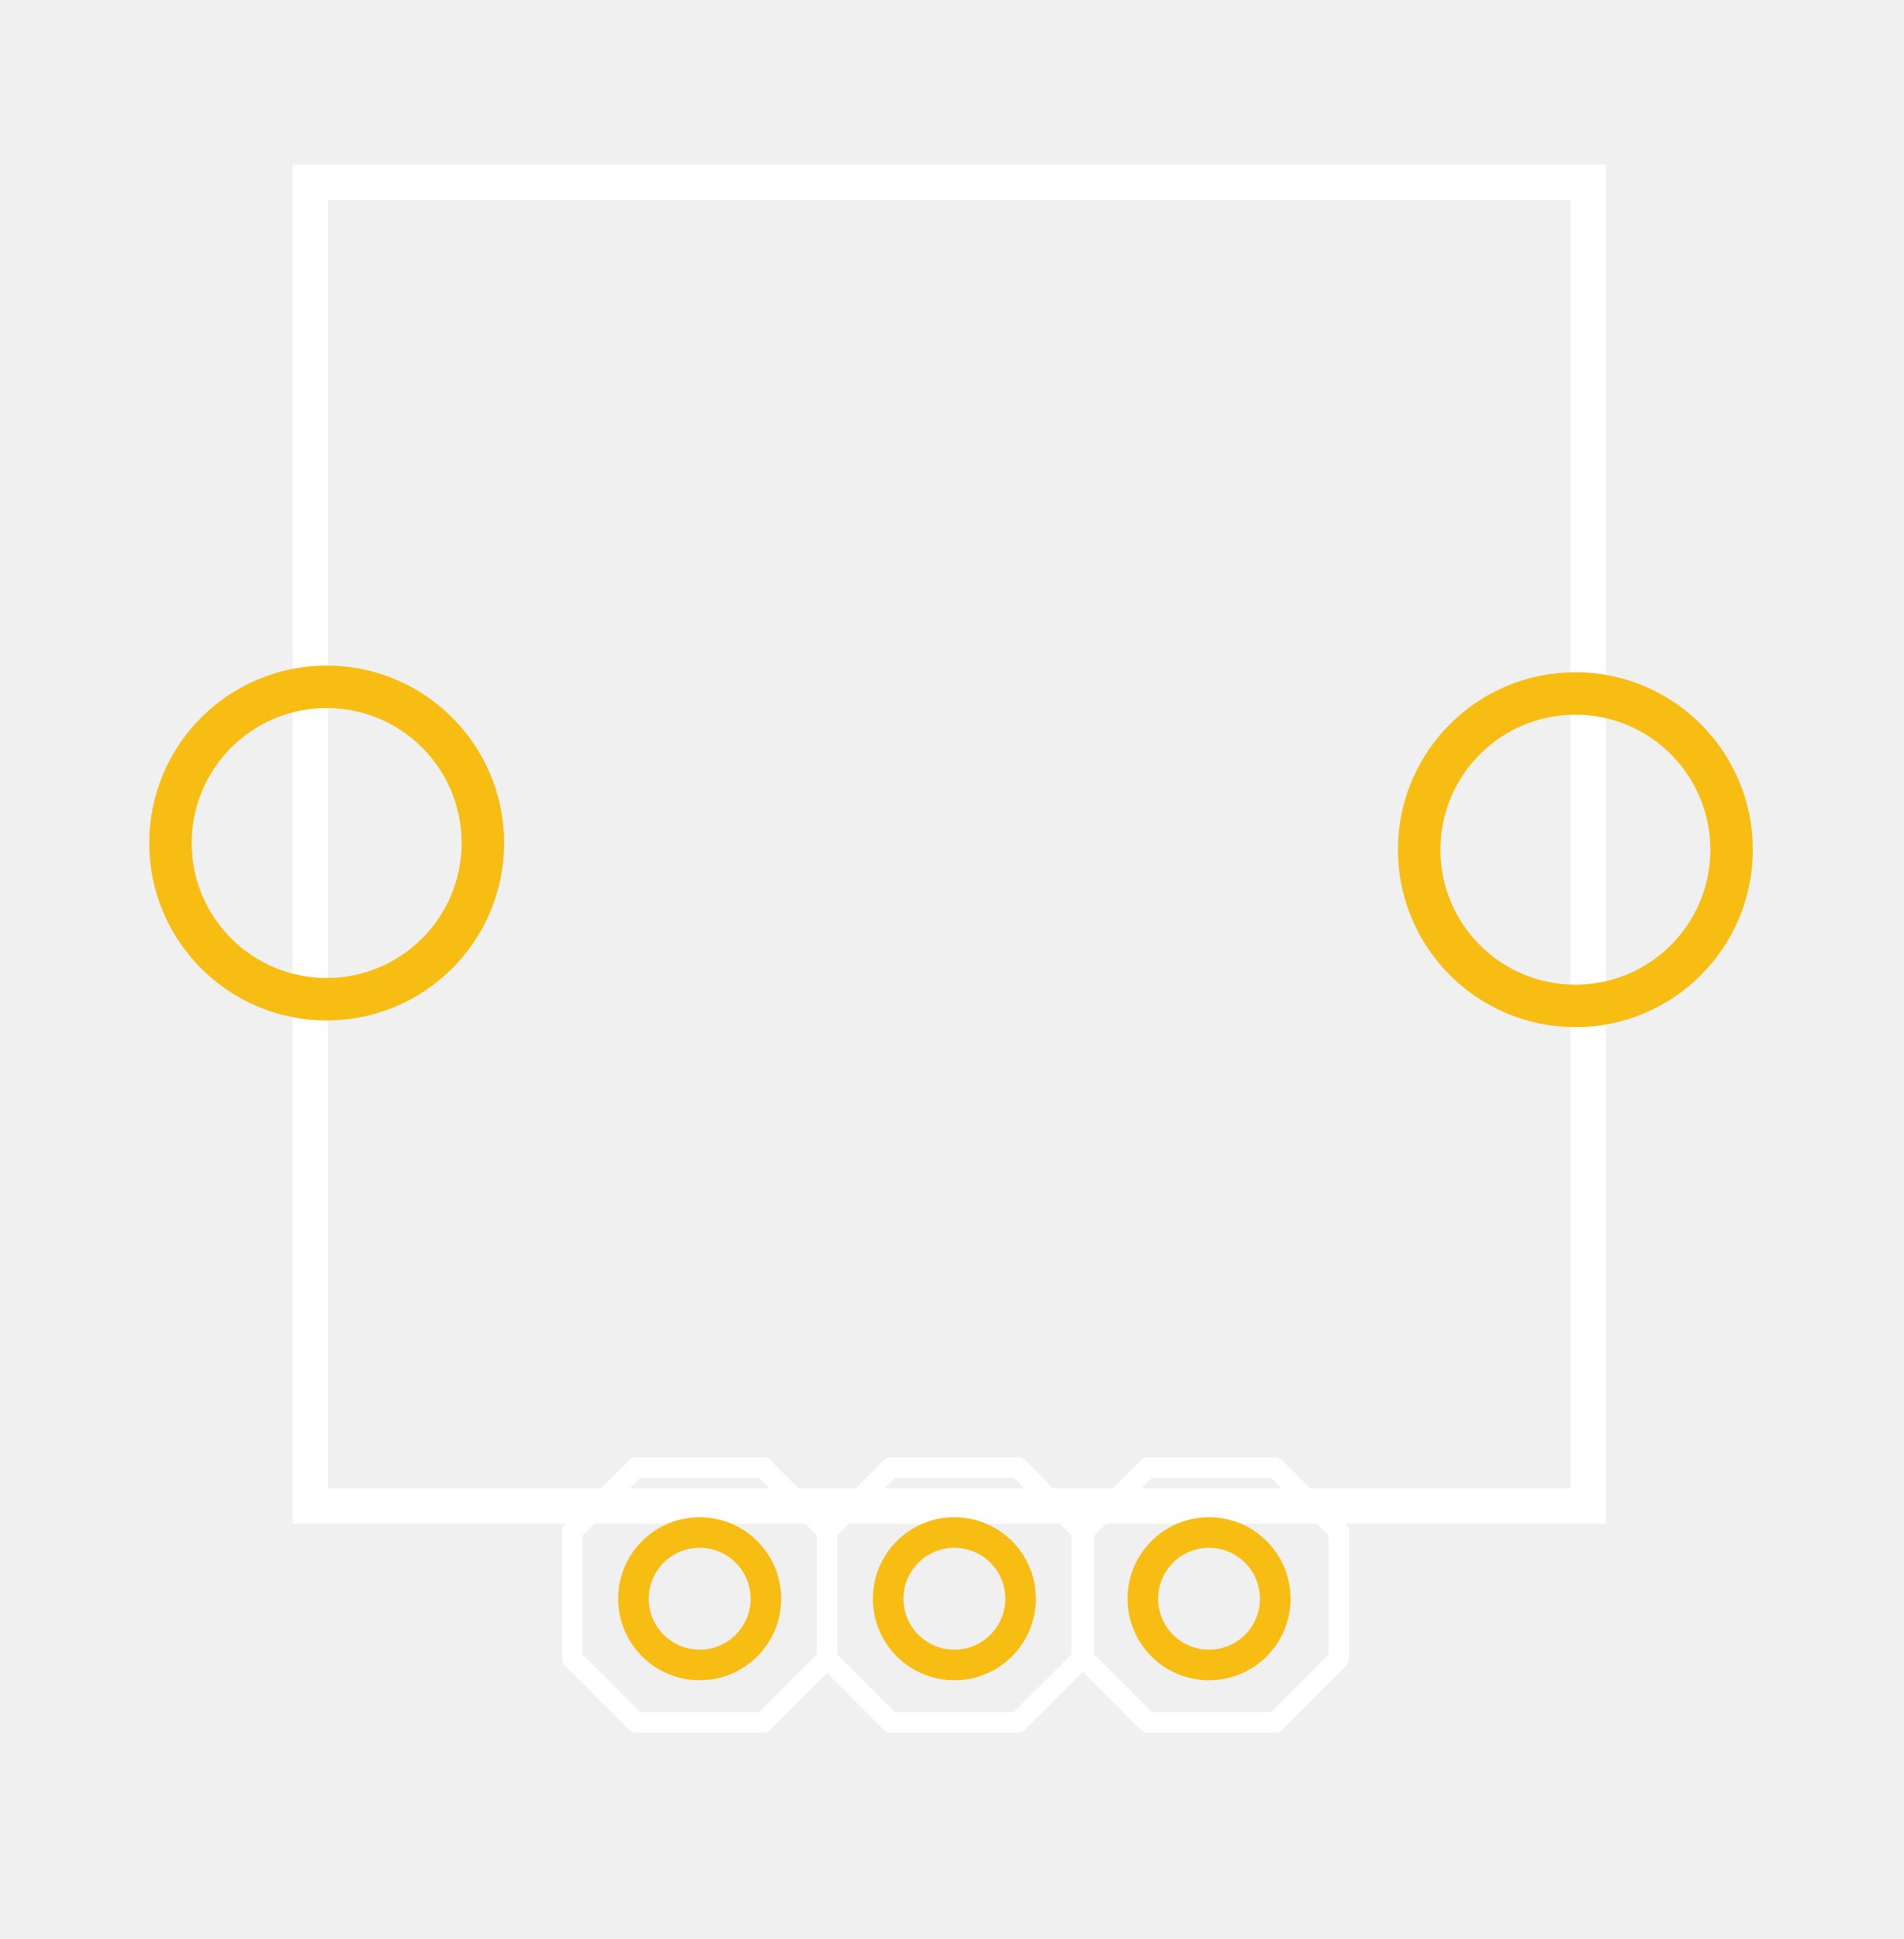
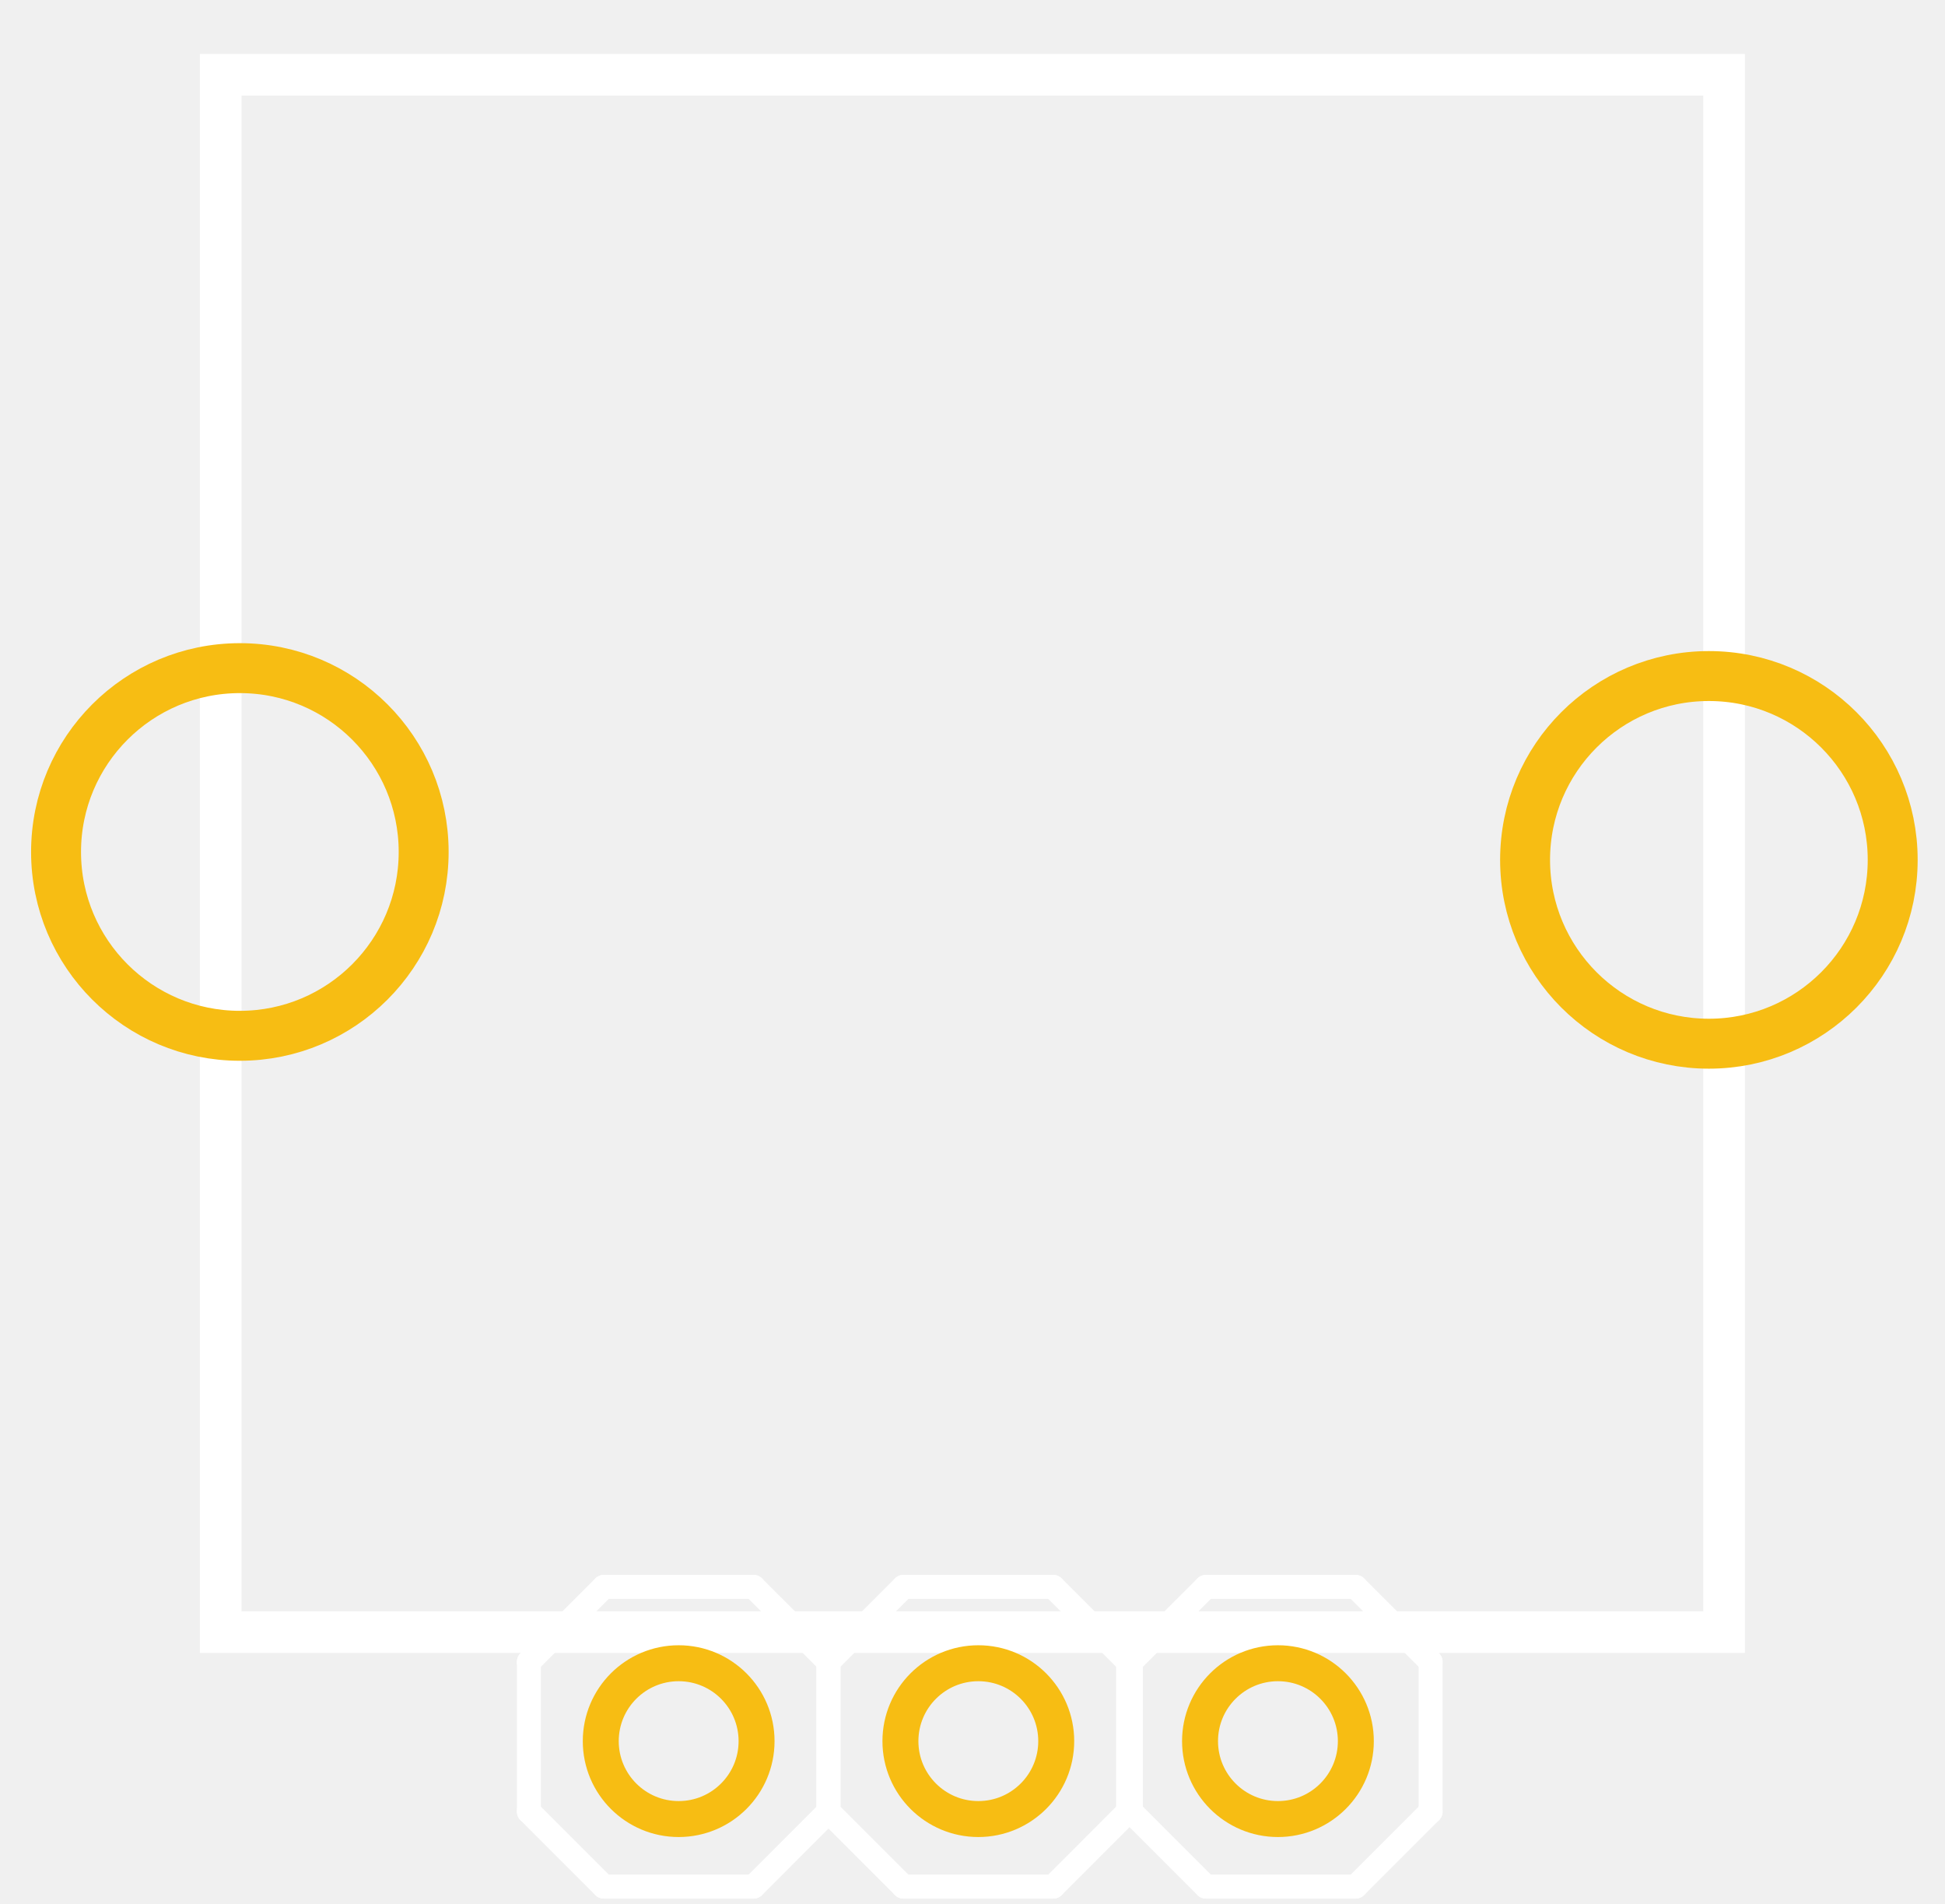
- <svg xmlns="http://www.w3.org/2000/svg" version="1.1" id="Ebene_1" x="0px" y="0px" width="53.816px" height="54.814px" enable-background="new 0 0 53.816 54.814" xml:space="preserve">
+ <svg xmlns="http://www.w3.org/2000/svg" version="1.1" id="Ebene_1" x="0px" y="0px" width="0.649in" height="0,635278in" viewBox="0 0 46.74 45.74" enable-background="new 0 0 46.74 45.74" xml:space="preserve">
  <g id="silkscreen">
-     <rect x="8.775" y="5.156" fill="none" stroke="#FFFFFF" width="36.125" height="37.418" />
+     <rect x="5.304" y="1.796" fill="none" stroke="#FFFFFF" width="36.127" height="37.42" />
    <g>
      <g>
			</g>
    </g>
    <g>
      <g>
			</g>
    </g>
    <g>
      <g>
-         <line fill="none" stroke="#FFFFFF" stroke-width="0.576" stroke-linecap="round" x1="17.981" y1="41.489" x2="16.181" y2="43.288" />
-         <line fill="none" stroke="#FFFFFF" stroke-width="0.576" stroke-linecap="round" x1="16.181" y1="43.288" x2="16.181" y2="46.888" />
-         <line fill="none" stroke="#FFFFFF" stroke-width="0.576" stroke-linecap="round" x1="16.181" y1="46.888" x2="17.981" y2="48.689" />
-         <line fill="none" stroke="#FFFFFF" stroke-width="0.576" stroke-linecap="round" x1="17.981" y1="48.689" x2="21.581" y2="48.689" />
-         <line fill="none" stroke="#FFFFFF" stroke-width="0.576" stroke-linecap="round" x1="21.581" y1="48.689" x2="23.381" y2="46.888" />
-         <line fill="none" stroke="#FFFFFF" stroke-width="0.576" stroke-linecap="round" x1="23.381" y1="46.888" x2="23.381" y2="43.288" />
-         <line fill="none" stroke="#FFFFFF" stroke-width="0.576" stroke-linecap="round" x1="23.381" y1="43.288" x2="21.581" y2="41.489" />
-         <line fill="none" stroke="#FFFFFF" stroke-width="0.576" stroke-linecap="round" x1="21.581" y1="41.489" x2="17.981" y2="41.489" />
+         <line fill="none" stroke="#FFFFFF" stroke-width="0.576" stroke-linecap="round" x1="14.51" y1="38.13" x2="12.71" y2="39.929" />
+         <line fill="none" stroke="#FFFFFF" stroke-width="0.576" stroke-linecap="round" x1="12.71" y1="39.929" x2="12.71" y2="43.53" />
+         <line fill="none" stroke="#FFFFFF" stroke-width="0.576" stroke-linecap="round" x1="12.71" y1="43.53" x2="14.51" y2="45.331" />
+         <line fill="none" stroke="#FFFFFF" stroke-width="0.576" stroke-linecap="round" x1="14.51" y1="45.331" x2="18.109" y2="45.331" />
+         <line fill="none" stroke="#FFFFFF" stroke-width="0.576" stroke-linecap="round" x1="18.109" y1="45.331" x2="19.909" y2="43.53" />
+         <line fill="none" stroke="#FFFFFF" stroke-width="0.576" stroke-linecap="round" x1="19.909" y1="43.53" x2="19.909" y2="39.929" />
+         <line fill="none" stroke="#FFFFFF" stroke-width="0.576" stroke-linecap="round" x1="19.909" y1="39.929" x2="18.109" y2="38.13" />
+         <line fill="none" stroke="#FFFFFF" stroke-width="0.576" stroke-linecap="round" x1="18.109" y1="38.13" x2="14.51" y2="38.13" />
      </g>
    </g>
    <g>
      <g>
-         <line fill="none" stroke="#FFFFFF" stroke-width="0.576" stroke-linecap="round" x1="25.181" y1="41.489" x2="23.381" y2="43.288" />
-         <line fill="none" stroke="#FFFFFF" stroke-width="0.576" stroke-linecap="round" x1="23.381" y1="43.288" x2="23.381" y2="46.888" />
-         <line fill="none" stroke="#FFFFFF" stroke-width="0.576" stroke-linecap="round" x1="23.381" y1="46.888" x2="25.181" y2="48.689" />
-         <line fill="none" stroke="#FFFFFF" stroke-width="0.576" stroke-linecap="round" x1="25.181" y1="48.689" x2="28.781" y2="48.689" />
-         <line fill="none" stroke="#FFFFFF" stroke-width="0.576" stroke-linecap="round" x1="28.781" y1="48.689" x2="30.58" y2="46.888" />
-         <line fill="none" stroke="#FFFFFF" stroke-width="0.576" stroke-linecap="round" x1="30.58" y1="46.888" x2="30.58" y2="43.288" />
-         <line fill="none" stroke="#FFFFFF" stroke-width="0.576" stroke-linecap="round" x1="30.58" y1="43.288" x2="28.781" y2="41.489" />
-         <line fill="none" stroke="#FFFFFF" stroke-width="0.576" stroke-linecap="round" x1="28.781" y1="41.489" x2="25.181" y2="41.489" />
+         <line fill="none" stroke="#FFFFFF" stroke-width="0.576" stroke-linecap="round" x1="21.71" y1="38.13" x2="19.909" y2="39.929" />
+         <line fill="none" stroke="#FFFFFF" stroke-width="0.576" stroke-linecap="round" x1="19.909" y1="39.929" x2="19.909" y2="43.53" />
+         <line fill="none" stroke="#FFFFFF" stroke-width="0.576" stroke-linecap="round" x1="19.909" y1="43.53" x2="21.71" y2="45.331" />
+         <line fill="none" stroke="#FFFFFF" stroke-width="0.576" stroke-linecap="round" x1="21.71" y1="45.331" x2="25.31" y2="45.331" />
+         <line fill="none" stroke="#FFFFFF" stroke-width="0.576" stroke-linecap="round" x1="25.31" y1="45.331" x2="27.109" y2="43.53" />
+         <line fill="none" stroke="#FFFFFF" stroke-width="0.576" stroke-linecap="round" x1="27.109" y1="43.53" x2="27.109" y2="39.929" />
+         <line fill="none" stroke="#FFFFFF" stroke-width="0.576" stroke-linecap="round" x1="27.109" y1="39.929" x2="25.31" y2="38.13" />
+         <line fill="none" stroke="#FFFFFF" stroke-width="0.576" stroke-linecap="round" x1="25.31" y1="38.13" x2="21.71" y2="38.13" />
      </g>
    </g>
    <g>
      <g>
			</g>
    </g>
    <g>
      <g>
-         <line fill="none" stroke="#FFFFFF" stroke-width="0.576" stroke-linecap="round" x1="32.449" y1="41.489" x2="30.649" y2="43.288" />
-         <line fill="none" stroke="#FFFFFF" stroke-width="0.576" stroke-linecap="round" x1="30.649" y1="43.288" x2="30.649" y2="46.888" />
-         <line fill="none" stroke="#FFFFFF" stroke-width="0.576" stroke-linecap="round" x1="30.649" y1="46.888" x2="32.449" y2="48.689" />
-         <line fill="none" stroke="#FFFFFF" stroke-width="0.576" stroke-linecap="round" x1="32.449" y1="48.689" x2="36.049" y2="48.689" />
-         <line fill="none" stroke="#FFFFFF" stroke-width="0.576" stroke-linecap="round" x1="36.049" y1="48.689" x2="37.848" y2="46.888" />
-         <line fill="none" stroke="#FFFFFF" stroke-width="0.576" stroke-linecap="round" x1="37.848" y1="46.888" x2="37.848" y2="43.288" />
-         <line fill="none" stroke="#FFFFFF" stroke-width="0.576" stroke-linecap="round" x1="37.848" y1="43.288" x2="36.049" y2="41.489" />
-         <line fill="none" stroke="#FFFFFF" stroke-width="0.576" stroke-linecap="round" x1="36.049" y1="41.489" x2="32.449" y2="41.489" />
+         <line fill="none" stroke="#FFFFFF" stroke-width="0.576" stroke-linecap="round" x1="28.979" y1="38.13" x2="27.178" y2="39.929" />
+         <line fill="none" stroke="#FFFFFF" stroke-width="0.576" stroke-linecap="round" x1="27.178" y1="39.929" x2="27.178" y2="43.53" />
+         <line fill="none" stroke="#FFFFFF" stroke-width="0.576" stroke-linecap="round" x1="27.178" y1="43.53" x2="28.979" y2="45.331" />
+         <line fill="none" stroke="#FFFFFF" stroke-width="0.576" stroke-linecap="round" x1="28.979" y1="45.331" x2="32.578" y2="45.331" />
+         <line fill="none" stroke="#FFFFFF" stroke-width="0.576" stroke-linecap="round" x1="32.578" y1="45.331" x2="34.378" y2="43.53" />
+         <line fill="none" stroke="#FFFFFF" stroke-width="0.576" stroke-linecap="round" x1="34.378" y1="43.53" x2="34.378" y2="39.929" />
+         <line fill="none" stroke="#FFFFFF" stroke-width="0.576" stroke-linecap="round" x1="34.378" y1="39.929" x2="32.578" y2="38.13" />
+         <line fill="none" stroke="#FFFFFF" stroke-width="0.576" stroke-linecap="round" x1="32.578" y1="38.13" x2="28.979" y2="38.13" />
      </g>
    </g>
  </g>
  <g id="copper1">
    <g id="copper0">
-       <circle id="connector4pad" fill="none" stroke="#F7BD13" stroke-width="1.2" cx="44.537" cy="24.02" r="4.416" />
-       <circle id="connector3pad" fill="none" stroke="#F7BD13" stroke-width="1.2" cx="9.235" cy="23.831" r="4.416" />
-       <circle id="connector2pad" fill="none" stroke="#F7BD13" stroke-width="0.864" cx="34.18" cy="45.195" r="1.872" />
-       <circle id="connector1pad" fill="none" stroke="#F7BD13" stroke-width="0.864" cx="26.981" cy="45.195" r="1.872" />
-       <circle id="connector0pad" fill="none" stroke="#F7BD13" stroke-width="0.864" cx="19.78" cy="45.195" r="1.872" />
+       <circle id="connector4pad" fill="none" stroke="#F7BD13" stroke-width="1.2" cx="41.066" cy="20.661" r="4.417" />
+       <circle id="connector3pad" fill="none" stroke="#F7BD13" stroke-width="1.2" cx="5.764" cy="20.471" r="4.417" />
+       <circle id="connector2pad" fill="none" stroke="#F7BD13" stroke-width="0.864" cx="30.71" cy="41.836" r="1.872" />
+       <circle id="connector1pad" fill="none" stroke="#F7BD13" stroke-width="0.864" cx="23.51" cy="41.836" r="1.872" />
+       <circle id="connector0pad" fill="none" stroke="#F7BD13" stroke-width="0.864" cx="16.309" cy="41.836" r="1.872" />
    </g>
  </g>
</svg>
